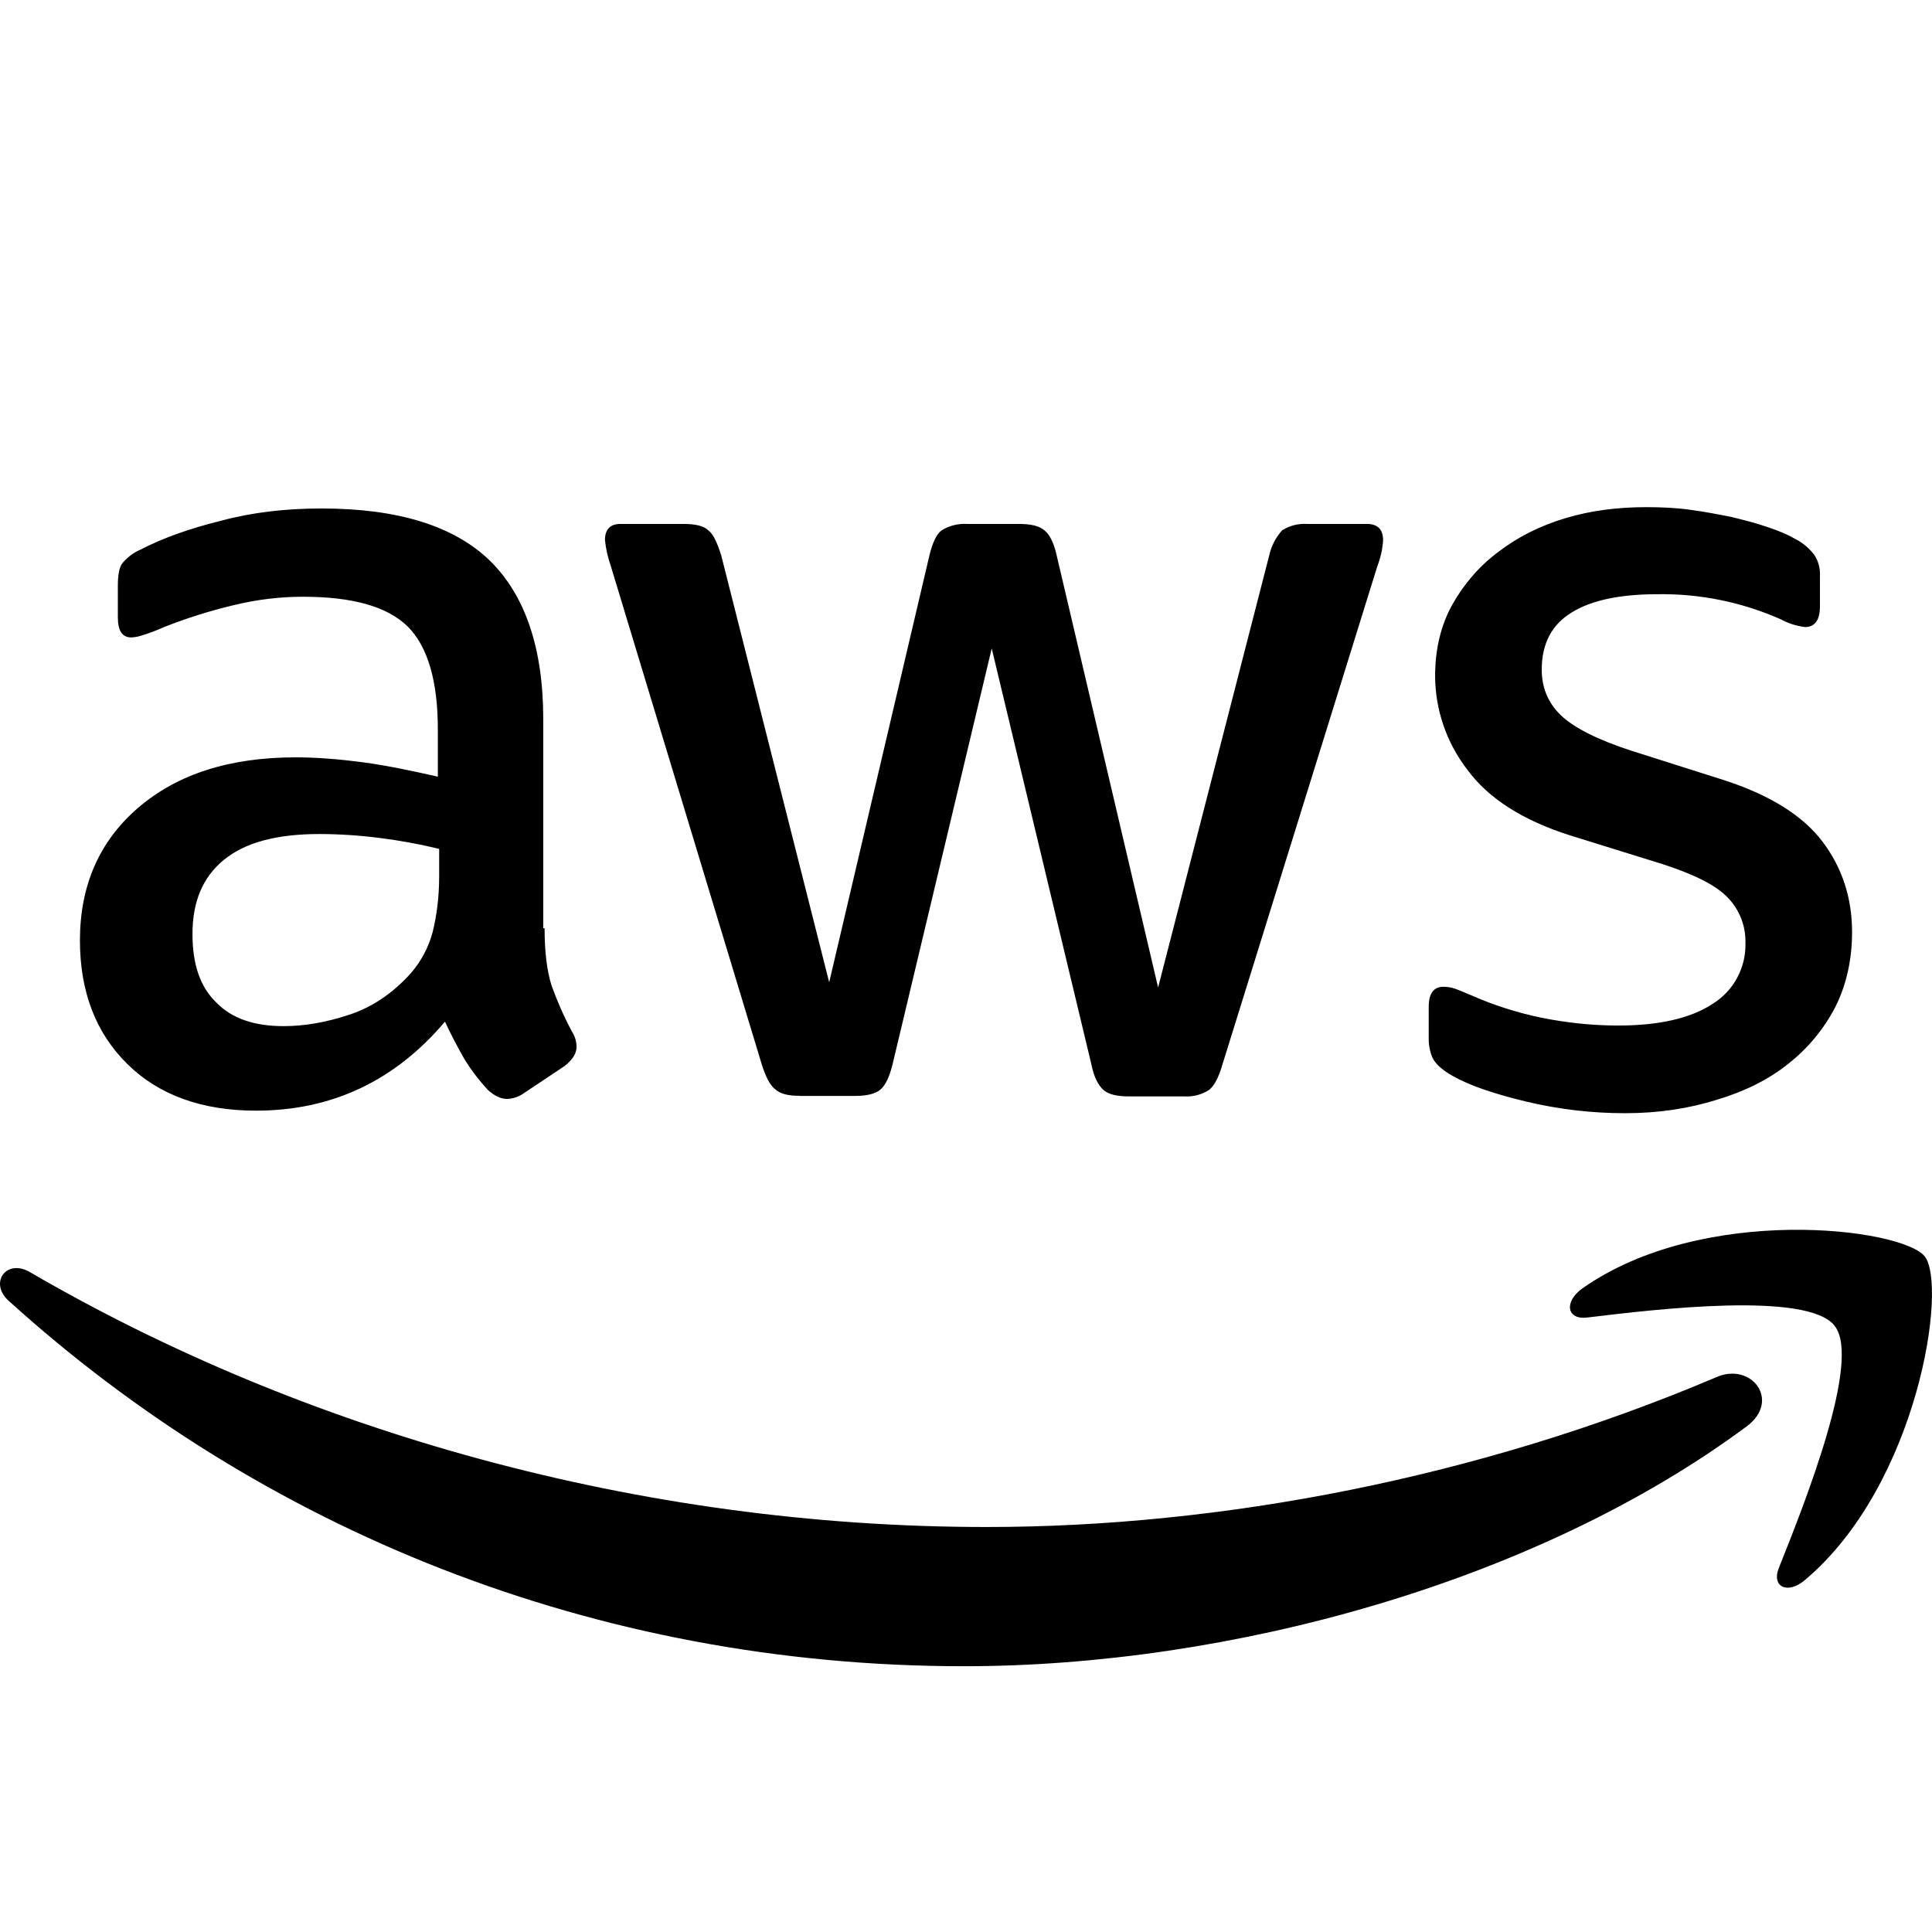
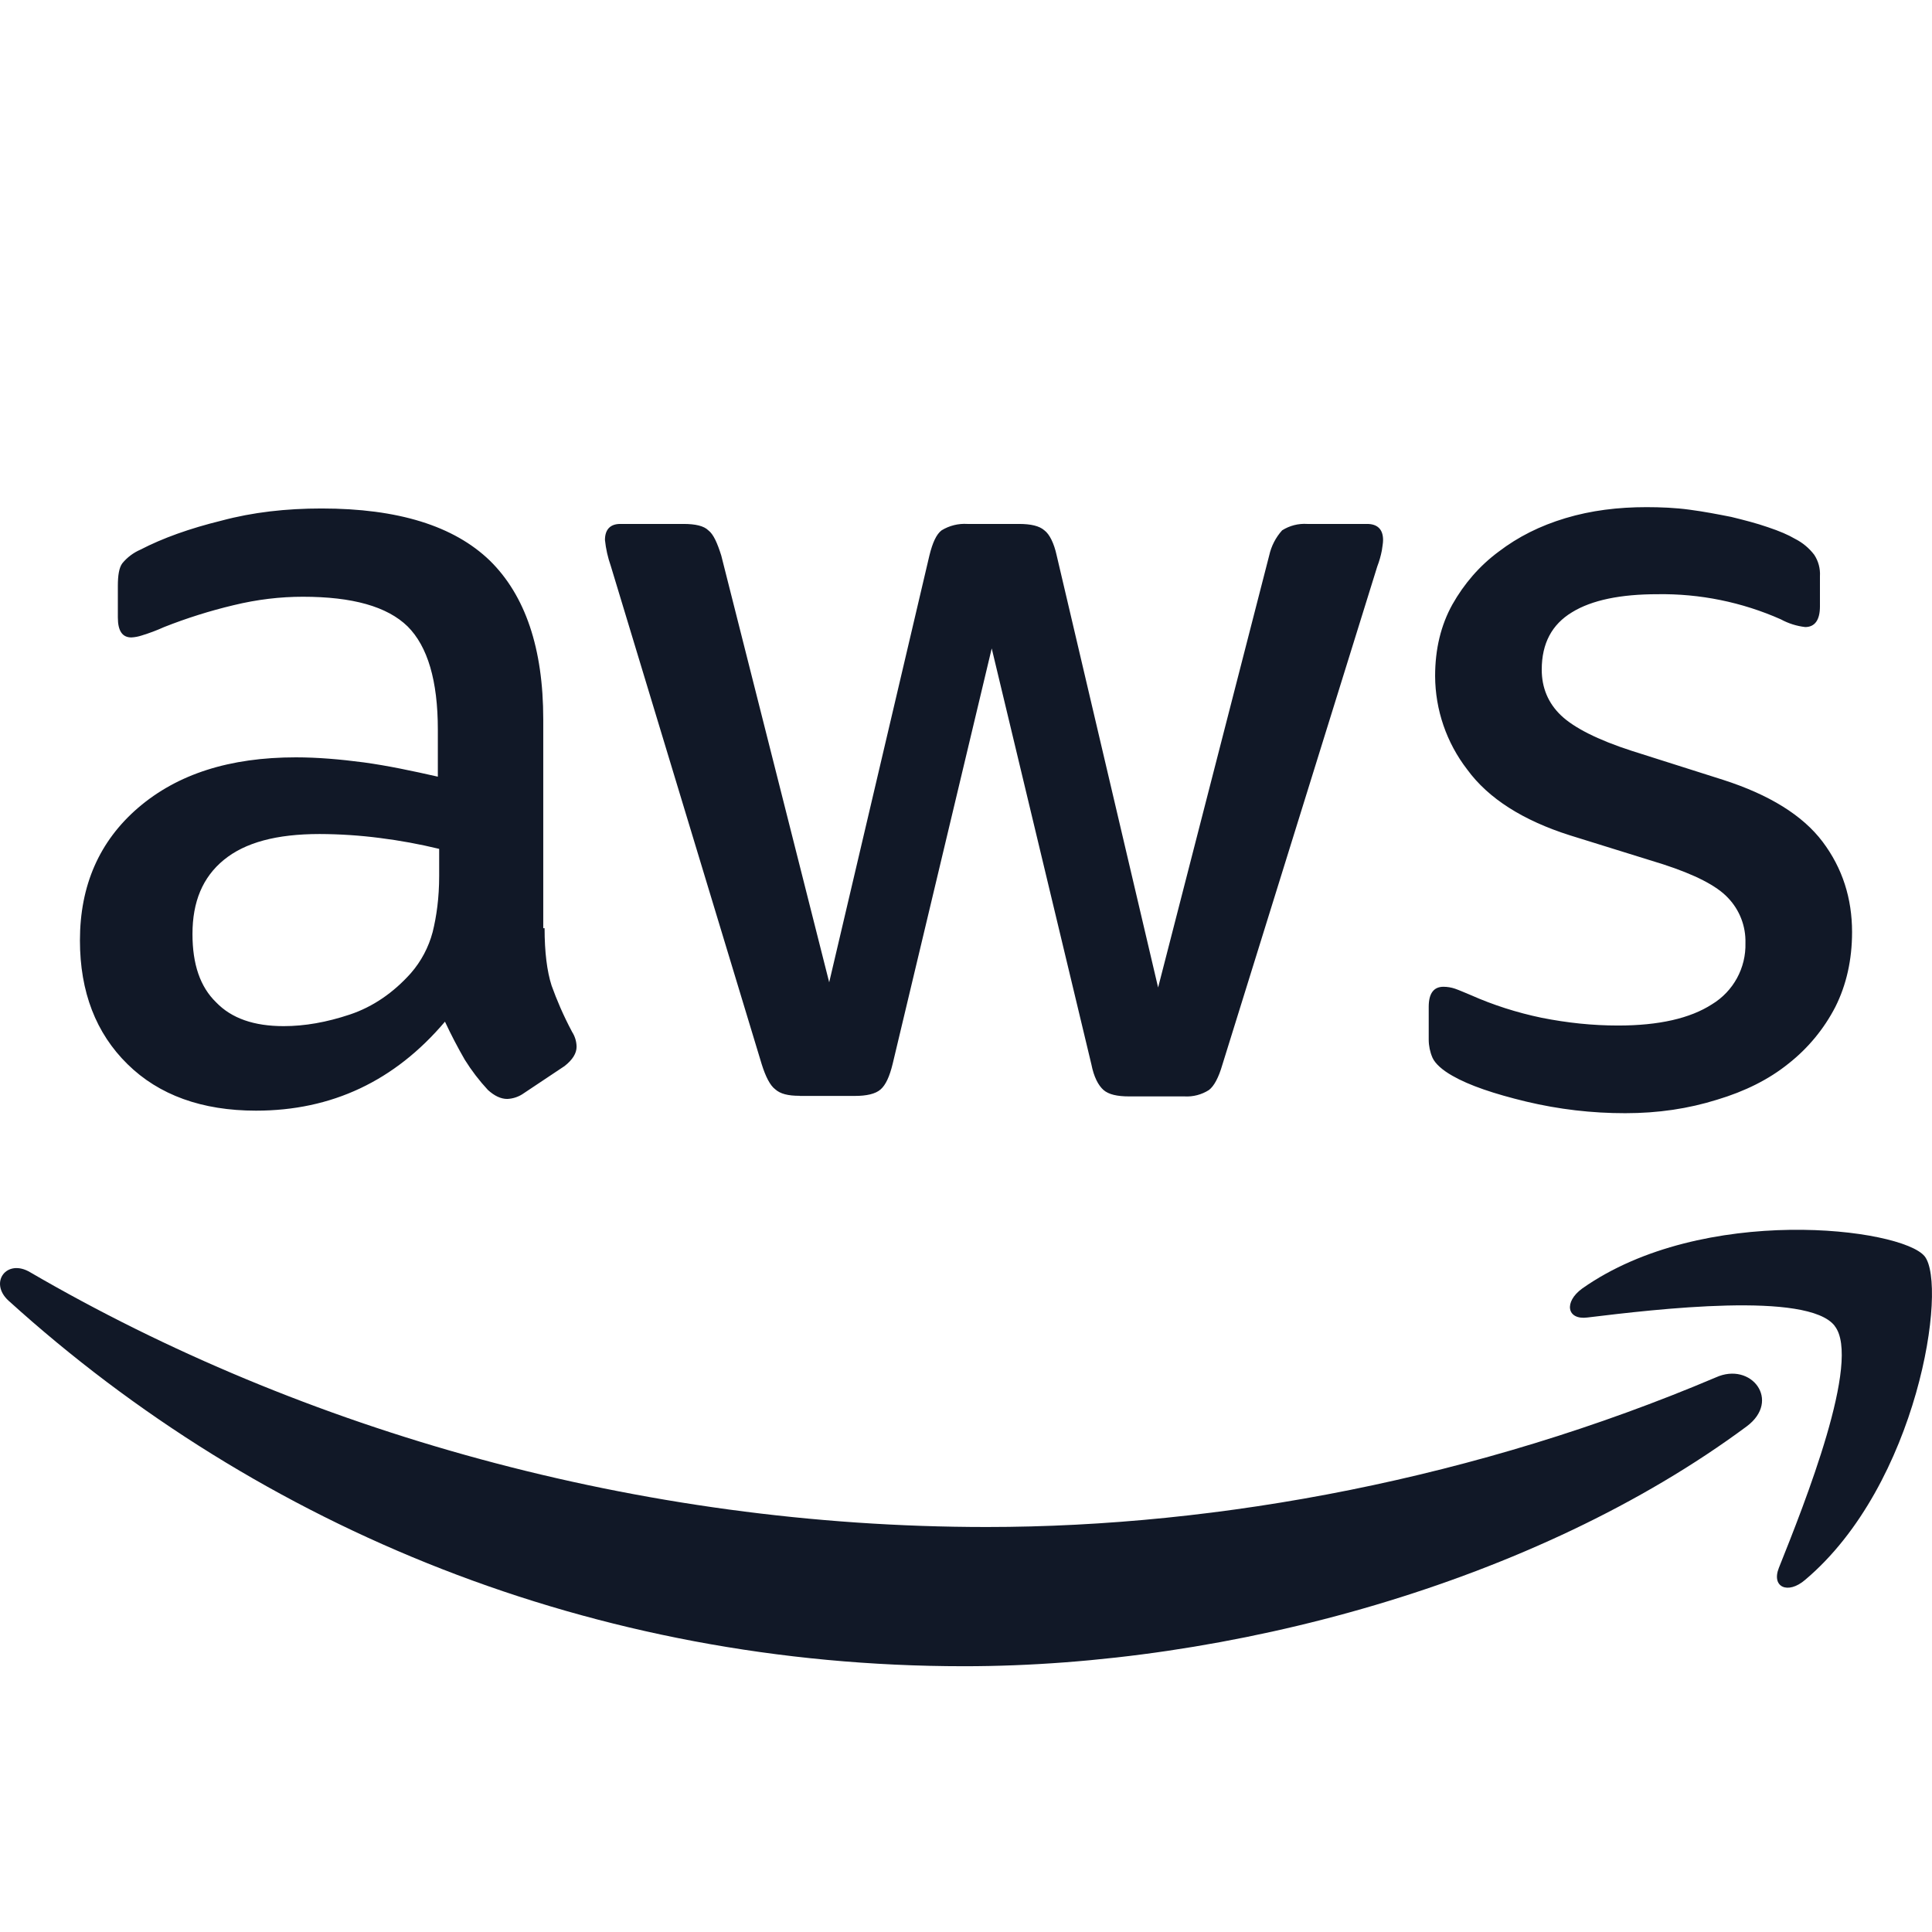
<svg xmlns="http://www.w3.org/2000/svg" width="800px" height="800px" viewBox="0 0 16 16" fill="none">
-   <g fill="#000000">
+   <g fill="#111827">
    <path d="M4.51 7.687c0 .197.02.357.058.475.042.117.096.245.17.384a.233.233 0 01.037.123c0 .053-.032.107-.1.16l-.336.224a.255.255 0 01-.138.048c-.054 0-.107-.026-.16-.074a1.652 1.652 0 01-.192-.251 4.137 4.137 0 01-.164-.315c-.416.491-.937.737-1.565.737-.447 0-.804-.129-1.064-.385-.261-.256-.394-.598-.394-1.025 0-.454.16-.822.484-1.1.325-.278.756-.416 1.304-.416.18 0 .367.016.564.042.197.027.4.07.612.118v-.39c0-.406-.085-.689-.25-.854-.17-.166-.458-.246-.868-.246-.186 0-.377.022-.574.07a4.23 4.23 0 00-.575.181 1.525 1.525 0 01-.186.07.326.326 0 01-.085.016c-.075 0-.112-.054-.112-.166v-.262c0-.085.01-.15.037-.186a.399.399 0 01.15-.113c.185-.096.409-.176.67-.24.26-.07.537-.101.83-.101.633 0 1.096.144 1.394.432.293.288.442.726.442 1.314v1.73h.01zm-2.161.811c.175 0 .356-.032.548-.096.192-.064.362-.182.505-.342a.848.848 0 00.181-.341c.032-.129.054-.283.054-.465V7.03a4.43 4.43 0 00-.49-.09 3.996 3.996 0 00-.5-.033c-.357 0-.617.07-.793.214-.176.144-.26.347-.26.614 0 .25.063.437.196.566.128.133.314.197.559.197zm4.273.577c-.096 0-.16-.016-.202-.054-.043-.032-.08-.106-.112-.208l-1.25-4.127a.938.938 0 01-.048-.214c0-.085.042-.133.127-.133h.522c.1 0 .17.016.207.053.043.032.075.107.107.208l.894 3.535.83-3.535c.026-.106.058-.176.101-.208a.365.365 0 01.213-.053h.426c.1 0 .17.016.212.053.043.032.08.107.102.208l.84 3.578.92-3.578a.459.459 0 01.107-.208.347.347 0 01.208-.053h.495c.085 0 .133.043.133.133 0 .027-.006.054-.01.086a.768.768 0 01-.038.133l-1.283 4.127c-.031.107-.069.177-.111.209a.34.34 0 01-.203.053h-.457c-.101 0-.17-.016-.213-.053-.043-.038-.08-.107-.101-.214L8.213 5.37l-.82 3.439c-.026.107-.058.176-.1.213-.043.038-.118.054-.213.054h-.458zm6.838.144a3.51 3.51 0 01-.82-.096c-.266-.064-.473-.134-.612-.214-.085-.048-.143-.101-.165-.15a.38.38 0 01-.031-.149v-.272c0-.112.042-.166.122-.166a.3.3 0 01.096.016c.032.011.08.032.133.054.18.08.378.144.585.187.213.042.42.064.633.064.336 0 .596-.059.777-.176a.575.575 0 00.277-.508.52.52 0 00-.144-.373c-.095-.102-.276-.193-.537-.278l-.772-.24c-.388-.123-.676-.305-.851-.545a1.275 1.275 0 01-.266-.774c0-.224.048-.422.143-.593.096-.17.224-.32.384-.438.16-.122.34-.213.553-.277.213-.064.436-.091.67-.091.118 0 .24.005.357.021.122.016.234.038.346.06.106.026.208.052.303.085.096.032.17.064.224.096a.461.461 0 01.16.133.289.289 0 01.047.176v.251c0 .112-.042.171-.122.171a.552.552 0 01-.202-.064 2.428 2.428 0 00-1.022-.208c-.303 0-.543.048-.708.15-.165.1-.25.256-.25.475 0 .149.053.277.16.379.106.101.303.202.585.293l.756.24c.383.123.66.294.825.513.165.219.244.47.244.748 0 .23-.047.437-.138.619a1.435 1.435 0 01-.388.47c-.165.133-.362.23-.591.299-.24.075-.49.112-.761.112z" />
    <path fill-rule="evenodd" d="M14.465 11.813c-1.75 1.297-4.294 1.986-6.481 1.986-3.065 0-5.827-1.137-7.913-3.027-.165-.15-.016-.353.18-.235 2.257 1.313 5.04 2.109 7.92 2.109 1.941 0 4.075-.406 6.039-1.239.293-.133.543.192.255.406z" clip-rule="evenodd" />
    <path fill-rule="evenodd" d="M15.194 10.98c-.223-.287-1.479-.138-2.048-.069-.17.022-.197-.128-.043-.24 1-.705 2.645-.502 2.836-.267.192.24-.053 1.89-.99 2.68-.143.123-.281.06-.217-.1.212-.53.686-1.72.462-2.003z" clip-rule="evenodd" />
  </g>
</svg>
